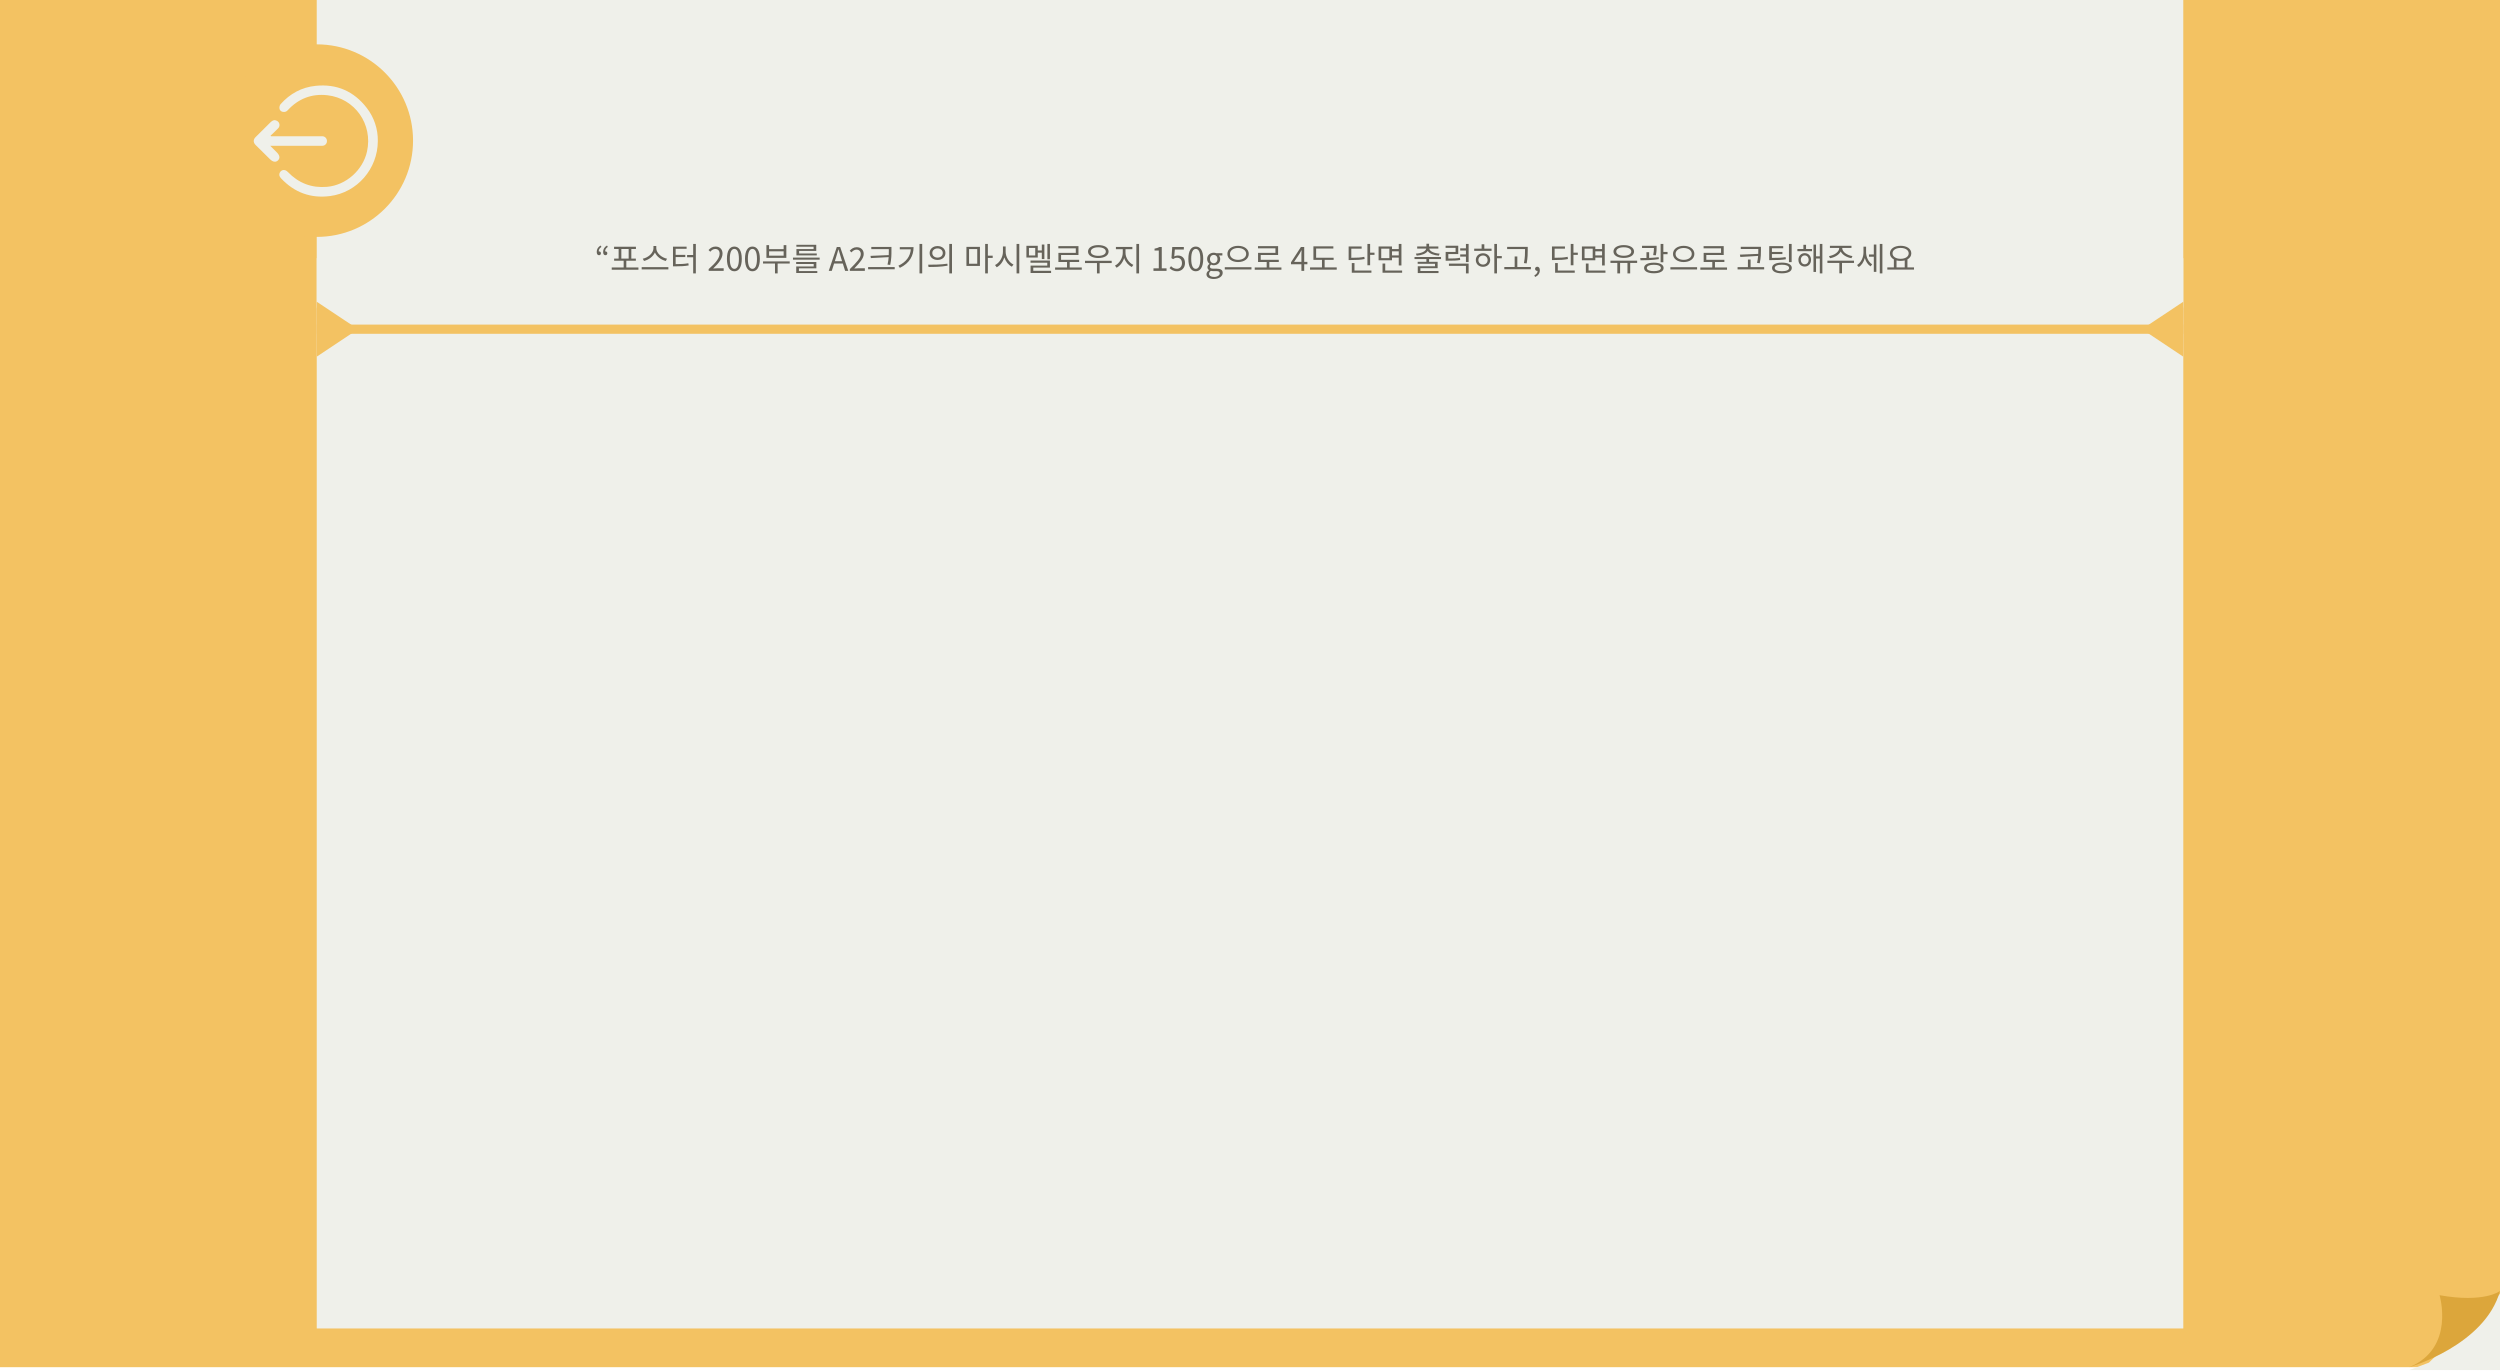
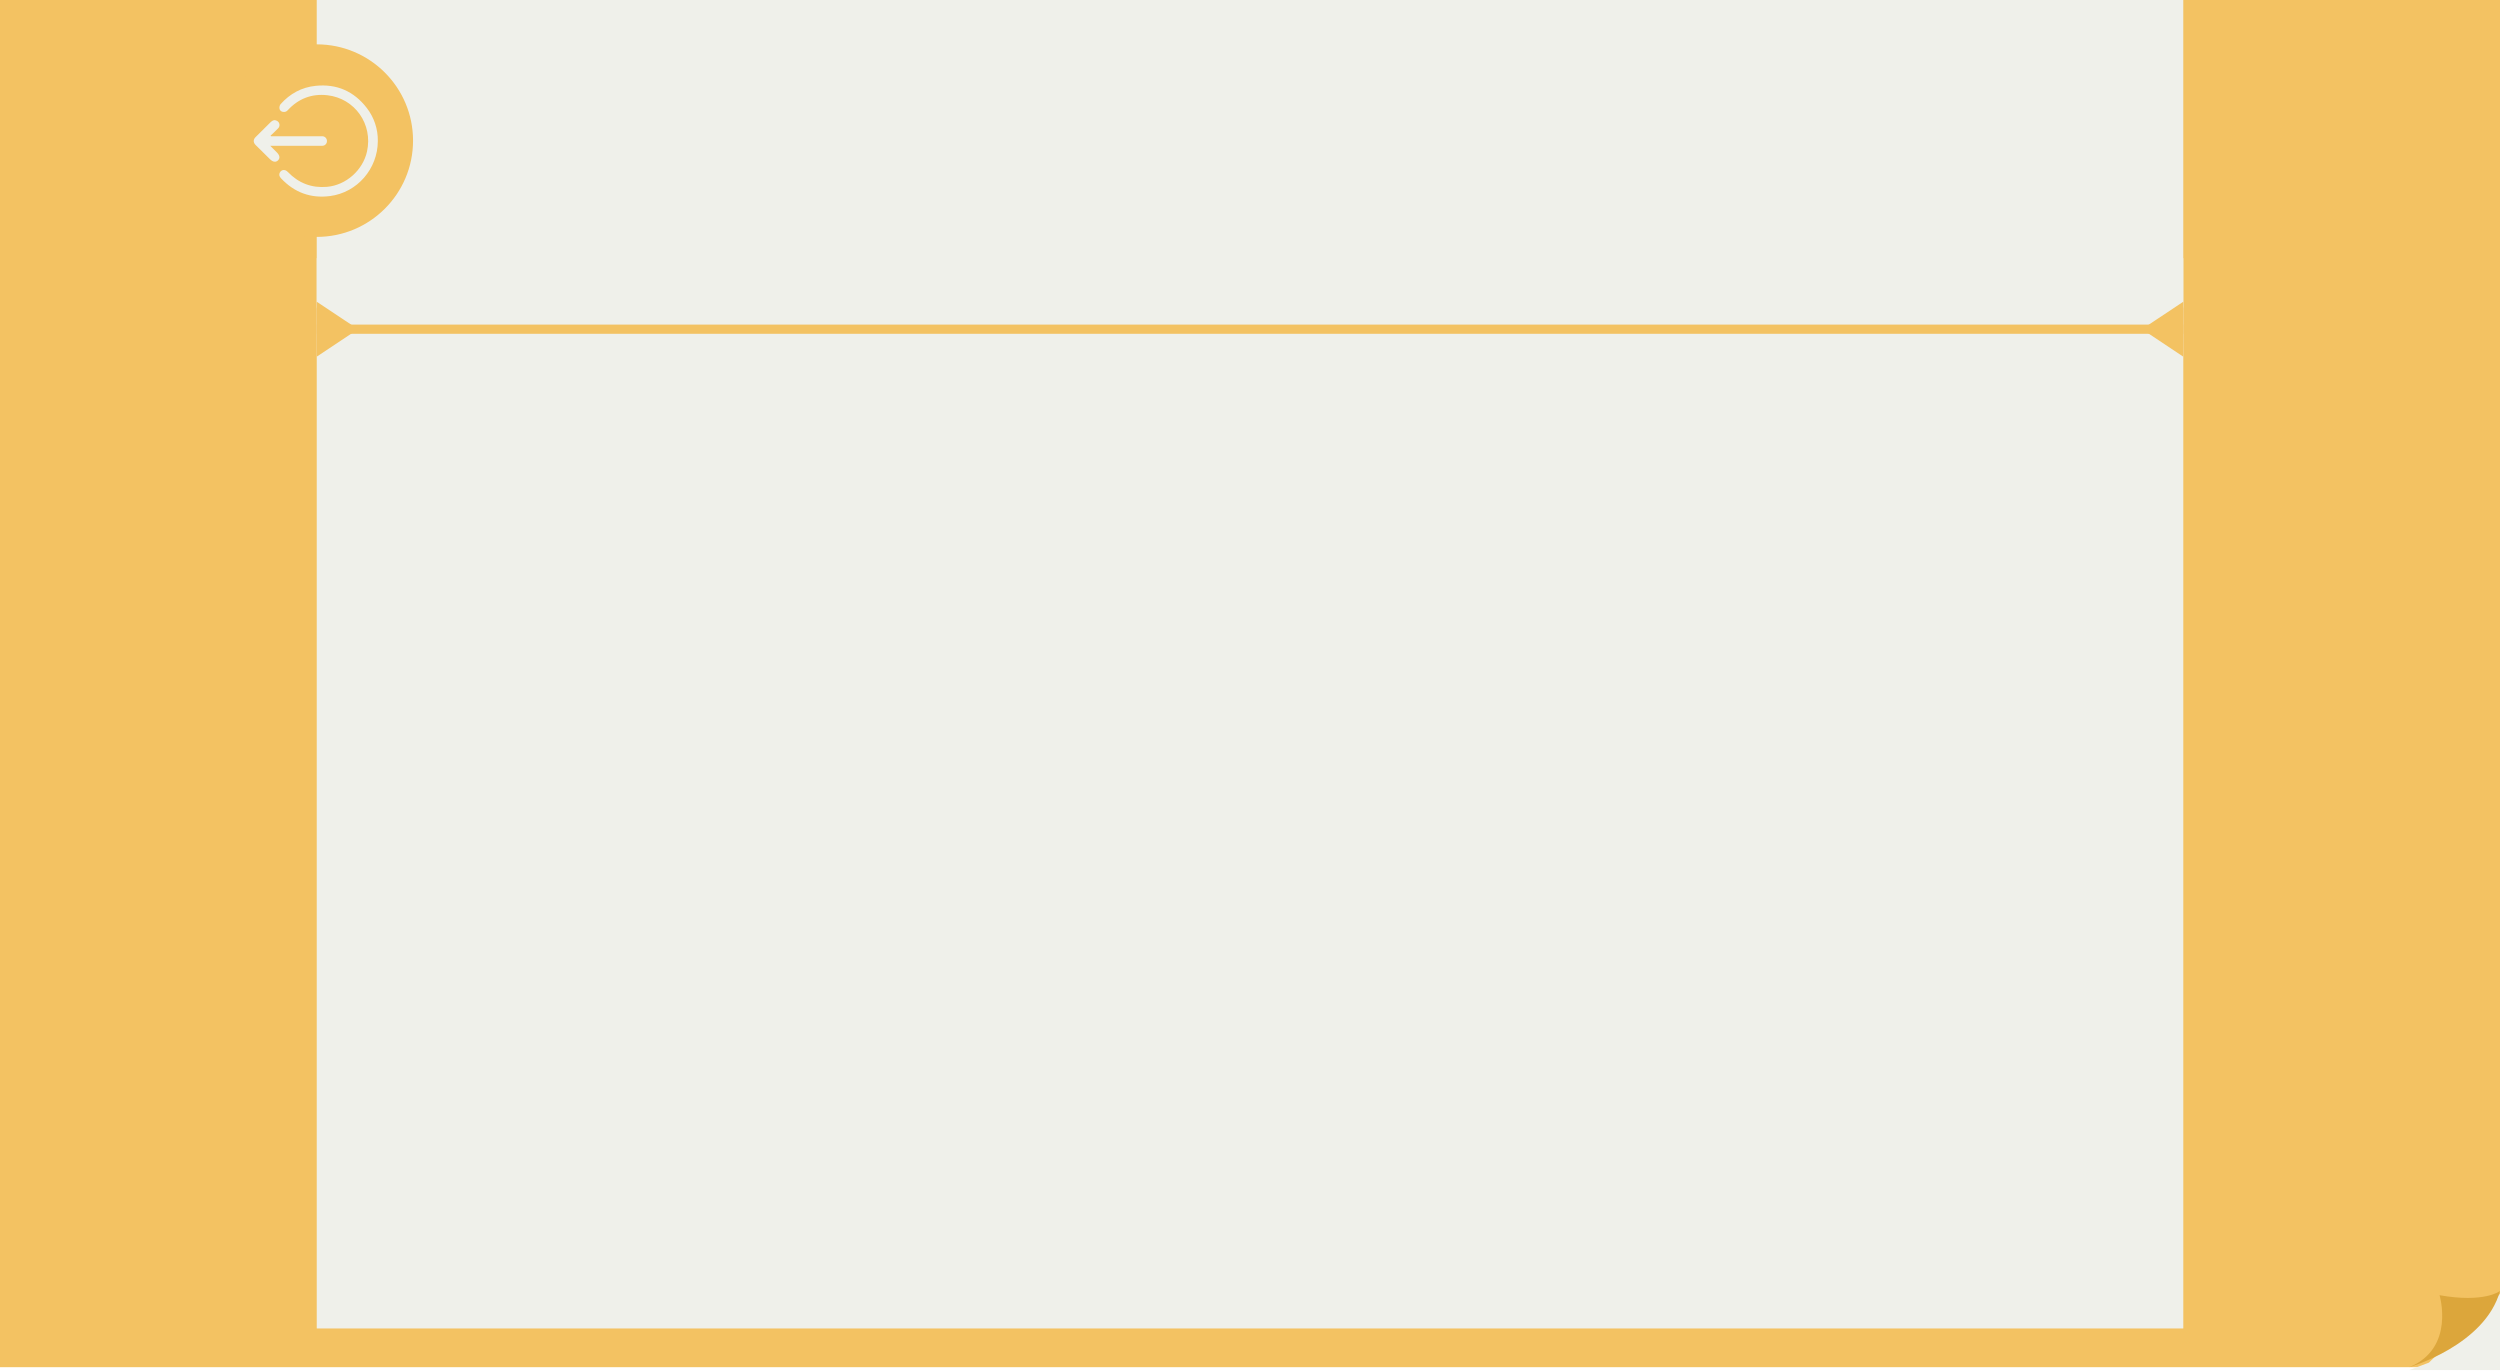
<svg xmlns="http://www.w3.org/2000/svg" id="result" viewBox="0 0 1920 1052.23">
  <defs>
    <style>.cls-1{fill:#f3c262;}.cls-2,.cls-4{fill:#eff0ea;}.cls-3{fill:#dca63b;}.cls-4{fill-rule:evenodd;}.cls-5{font-size:25px;fill:#66635a;font-family:Noto Sans CJK KR;}.cls-6{white-space:pre;}.cls-7{letter-spacing:-2px;}.cls-8{fill:none;stroke:#f3c262;stroke-miterlimit:10;stroke-width:3px;}</style>
  </defs>
  <g id="background_result">
    <rect class="cls-1" width="1920" height="1050" />
    <polygon class="cls-2" points="1920 993.71 1885.14 1027.74 1874.69 1037.45 1865.41 1046.5 1850.28 1052.23 1920 1052.23 1920 993.71" />
    <path class="cls-3" d="M5565.08,7750.36s12.29,40.7-23.29,55.29c0,0,58.22-16.8,69.72-58.52C5611.51,7747.12,5599.69,7756.51,5565.08,7750.36Z" transform="translate(-3691.51 -6755.64)" />
  </g>
  <g id="template_paper_page" data-name="template paper page">
    <path class="cls-2" d="M4889.2,6755.64H3934.76v234.68a14.61,14.61,0,0,0,14.61,14.61H5353.66a14.61,14.61,0,0,0,14.61-14.61V6755.64H4889.2Z" transform="translate(-3691.51 -6755.64)" />
    <circle class="cls-1" cx="243.28" cy="108" r="73.94" />
    <path class="cls-4" d="M3981.68,6864c-0.07,21.27-15.81,39.51-36.75,42.22-14.76,1.91-27.36-2.73-37.58-13.62-1.48-1.57-1.72-3.06-.85-4.61a3.41,3.41,0,0,1,4-1.66,5.52,5.52,0,0,1,2.17,1.48c8.19,8.5,18.18,12.33,29.92,11.33,14.63-1.24,27.6-12.76,30.79-27.17,4.62-20.86-9.26-40.78-30.46-43.19-11.88-1.35-22.12,2.55-30.32,11.39a3.85,3.85,0,0,1-4.08,1.33,3,3,0,0,1-2.41-2.74,4.67,4.67,0,0,1,.85-3.08c7.23-8.11,16.22-13.05,27.08-14.13,16.12-1.61,29.22,4.16,39.1,16.92A40.52,40.52,0,0,1,3981.68,6864Z" transform="translate(-3691.51 -6755.64)" />
    <path class="cls-4" d="M3899.58,6860.27h38.14c0.45,0,.91,0,1.36,0a3.61,3.61,0,0,1,3.52,3.78,3.56,3.56,0,0,1-3.56,3.56c-1.41.08-2.82,0-4.24,0h-35.74l5,5c2.34,2.34,2.68,4.44,1,6.15s-3.92,1.42-6.29-.94L3887.83,6867c-1.89-1.88-1.94-4.1-.09-6q5.75-5.76,11.54-11.47c1.66-1.64,3.11-2,4.71-1.2a3.62,3.62,0,0,1,1,6c-1.83,1.9-3.78,3.67-5.68,5.51Z" transform="translate(-3691.51 -6755.64)" />
    <rect class="cls-2" x="243.26" y="198.26" width="1433.51" height="822" />
  </g>
  <g id="dummy">
    <text class="cls-5" transform="translate(456.71 208.01)">
-       <tspan class="cls-6">“포스터 200부를 A2크기의 마시멜로우지 150g으로 4도 단면 출력하고, 단면유광으로 코팅해주세요</tspan>
+       <tspan id="sumText" class="cls-6" />
    </text>
  </g>
  <g id="cheapest_price_banner" data-name="cheapest price banner">
    <polygon class="cls-1" points="243.24 231.72 274.95 252.82 243.24 273.93 243.24 231.72" />
    <polygon class="cls-1" points="1676.75 231.72 1645.04 252.82 1676.75 273.93 1676.75 231.72" />
    <rect class="cls-1" x="243.28" y="249.29" width="1433.47" height="7.07" />
  </g>
</svg>
